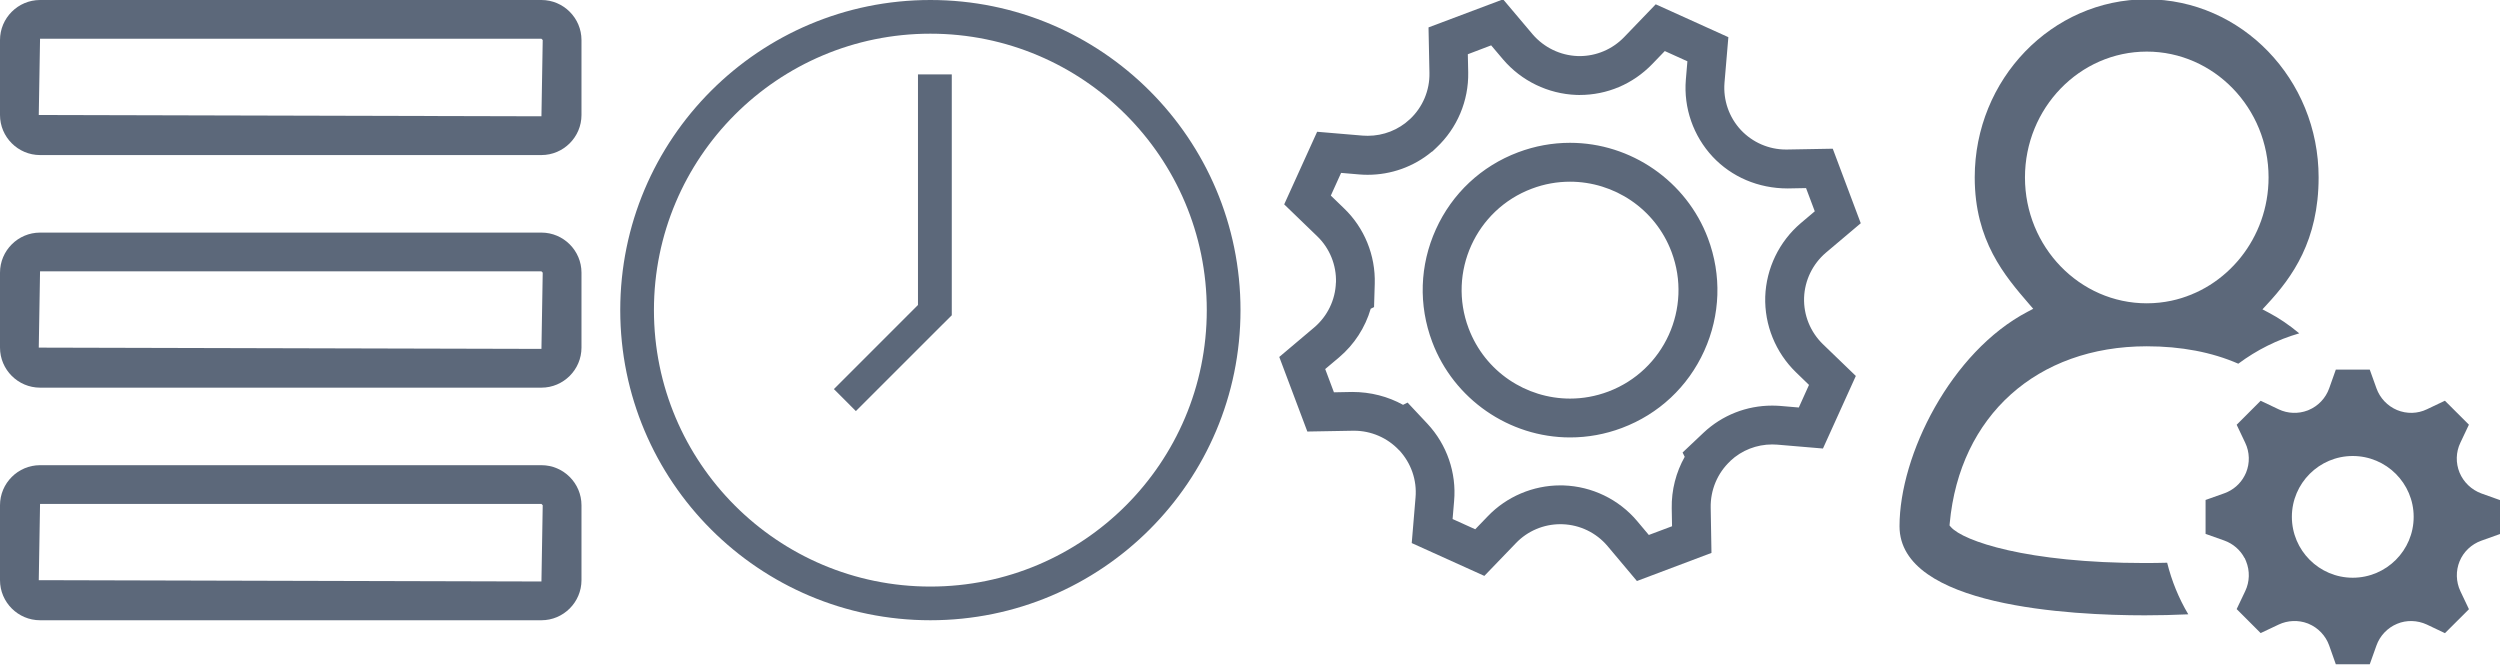
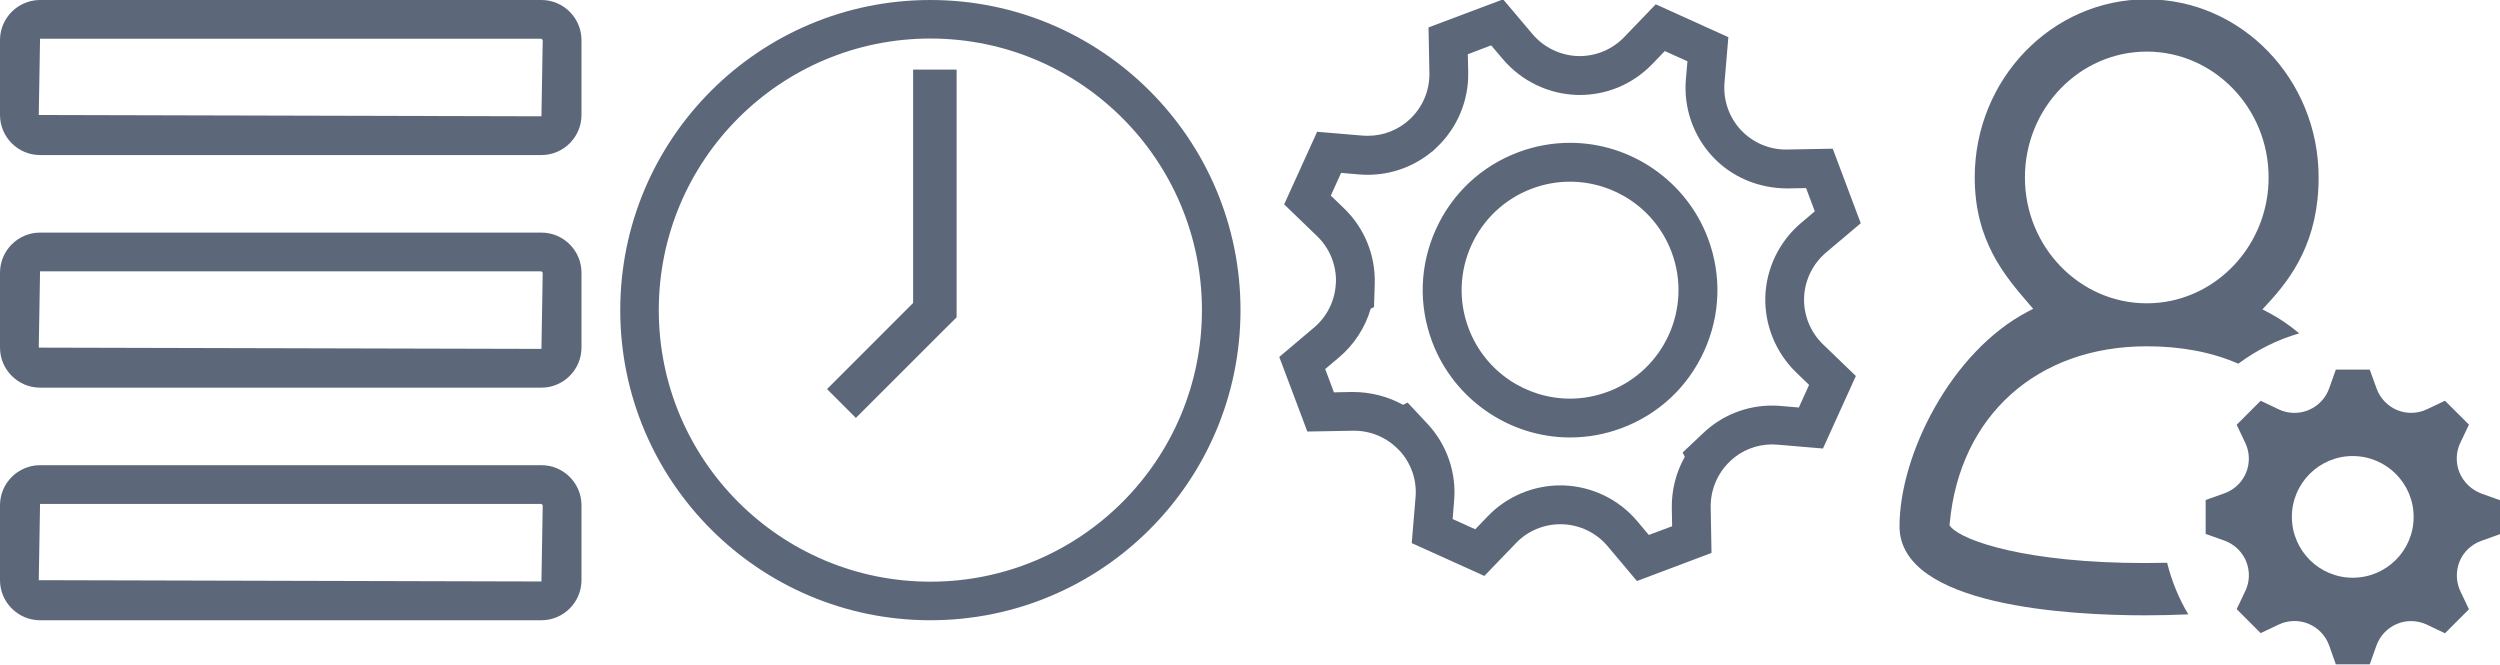
<svg xmlns="http://www.w3.org/2000/svg" version="1.1" id="Layer_1" x="0px" y="0px" width="64.49px" height="17.132px" viewBox="0 0 64.49 17.132" enable-background="new 0 0 64.49 17.132" xml:space="preserve">
  <g>
    <path fill="#5C687A" d="M13.967,1L14,1.033L13.967,3L1,2.967L1.033,1H13.967 M13.967,0H1.033C0.465,0,0,0.465,0,1.033v1.934   C0,3.535,0.465,4,1.033,4h12.934C14.535,4,15,3.535,15,2.967V1.033C15,0.465,14.535,0,13.967,0L13.967,0z" />
    <path fill="#5C687A" d="M13.967,7L14,7.033L13.967,9L1,8.967L1.033,7H13.967 M13.967,6H1.033C0.465,6,0,6.465,0,7.033v1.934   C0,9.535,0.465,10,1.033,10h12.934C14.535,10,15,9.535,15,8.967V7.033C15,6.465,14.535,6,13.967,6L13.967,6z" />
-     <path fill="#5C687A" d="M13.967,13L14,13.033L13.967,15L1,14.966L1.033,13H13.967 M13.967,12H1.033C0.465,12,0,12.465,0,13.033   v1.933C0,15.535,0.465,16,1.033,16h12.934C14.535,16,15,15.535,15,14.966v-1.933C15,12.465,14.535,12,13.967,12L13.967,12z" />
+     <path fill="#5C687A" d="M13.967,13L14,13.033L13.967,15L1,14.966L1.033,13H13.967 M13.967,12H1.033C0.465,12,0,12.464,0,13.033   v1.934C0,15.535,0.465,16,1.033,16h12.934C14.535,16,15,15.535,15,14.966v-1.934C15,12.464,14.535,12,13.967,12L13.967,12z" />
  </g>
  <g>
-     <path fill="#5C687A" d="M55.328,14.524c-3.047,0-4.685-0.569-5.001-0.927l-0.037-0.042l0.005-0.056   c0.256-2.774,2.251-4.566,5.083-4.566c0.885,0,1.678,0.151,2.361,0.449c0.479-0.356,1.006-0.619,1.572-0.783   c-0.256-0.214-0.523-0.396-0.799-0.54l-0.15-0.079l0.115-0.125c0.66-0.708,1.334-1.652,1.334-3.279   c0-2.533-1.988-4.594-4.434-4.594c-2.447,0-4.437,2.061-4.437,4.594c0,1.638,0.777,2.541,1.402,3.266l0.107,0.124l-0.145,0.076   C50.329,9.076,49,11.737,49,13.575c0,2.074,4.425,2.298,6.328,2.298c0.375,0,0.752-0.009,1.121-0.026   c-0.246-0.414-0.428-0.86-0.545-1.331C55.719,14.521,55.529,14.524,55.328,14.524z M52.236,4.578c0-1.79,1.41-3.247,3.143-3.247   c1.73,0,3.141,1.456,3.141,3.246v0v0c0,1.567-1.08,2.877-2.51,3.181c-0.203,0.043-0.414,0.066-0.631,0.066   C53.646,7.825,52.236,6.368,52.236,4.578z" />
-     <path fill="#5C687A" d="M56.01,7.759c1.43-0.304,2.51-1.614,2.51-3.181v0C58.52,6.144,57.439,7.455,56.01,7.759z" />
-     <path fill="#5C687A" d="M63.447,12.192c-0.102-0.247-0.096-0.528,0.02-0.77l0.221-0.467l-0.619-0.618l-0.465,0.221   c-0.24,0.116-0.52,0.123-0.771,0.019c-0.246-0.104-0.439-0.307-0.529-0.558l-0.174-0.485h-0.875l-0.172,0.485   c-0.09,0.252-0.283,0.456-0.531,0.559l-0.025,0.01c-0.24,0.092-0.514,0.082-0.746-0.029l-0.465-0.221l-0.619,0.619l0.221,0.466   c0.115,0.24,0.123,0.521,0.021,0.77l-0.039,0.081c-0.109,0.209-0.297,0.371-0.521,0.451l-0.484,0.172v0.875l0.484,0.172   c0.225,0.081,0.412,0.243,0.521,0.451h0.004l0.035,0.081c0.102,0.25,0.094,0.531-0.021,0.772l-0.221,0.464l0.619,0.619l0.465-0.22   c0.23-0.11,0.51-0.121,0.746-0.03l0.025,0.01c0.248,0.104,0.441,0.307,0.531,0.559l0.172,0.486h0.875l0.172-0.482   c0.09-0.254,0.285-0.46,0.535-0.563c0.24-0.101,0.521-0.093,0.764,0.019l0.469,0.223l0.619-0.618l-0.221-0.465   c-0.115-0.245-0.121-0.526-0.02-0.772c0.102-0.247,0.307-0.44,0.559-0.53l0.484-0.173v-0.874l-0.484-0.173   C63.754,12.634,63.551,12.44,63.447,12.192z M60.691,14.903c-0.865,0-1.57-0.705-1.57-1.571c0-0.865,0.705-1.569,1.57-1.569   c0.867,0,1.572,0.704,1.572,1.569C62.264,14.198,61.559,14.903,60.691,14.903z" />
+     <path fill="#5C687A" d="M55.328,14.524c-3.047,0-4.685-0.569-5.001-0.927l-0.037-0.042l0.005-0.056   c0.256-2.774,2.251-4.566,5.083-4.566c0.885,0,1.678,0.15,2.361,0.449c0.479-0.356,1.006-0.619,1.572-0.783   c-0.256-0.214-0.523-0.396-0.799-0.54l-0.15-0.079l0.115-0.125c0.66-0.708,1.334-1.652,1.334-3.279   c0-2.533-1.988-4.594-4.435-4.594S50.94,2.043,50.94,4.576c0,1.638,0.776,2.541,1.401,3.266l0.107,0.124l-0.146,0.076   C50.329,9.076,49,11.737,49,13.576c0,2.073,4.425,2.297,6.328,2.297c0.375,0,0.752-0.008,1.121-0.025   c-0.246-0.414-0.429-0.86-0.546-1.331C55.719,14.521,55.528,14.524,55.328,14.524z M52.235,4.578c0-1.79,1.41-3.247,3.144-3.247   c1.729,0,3.142,1.456,3.142,3.246l0,0l0,0c0,1.567-1.08,2.877-2.511,3.181c-0.202,0.043-0.413,0.066-0.631,0.066   C53.646,7.825,52.235,6.368,52.235,4.578z" />
+     <path fill="#5C687A" d="M56.01,7.759c1.431-0.304,2.511-1.614,2.511-3.181l0,0C58.521,6.144,57.438,7.455,56.01,7.759z" />
+     <path fill="#5C687A" d="M63.446,12.192c-0.102-0.247-0.096-0.528,0.021-0.771l0.222-0.467l-0.619-0.617l-0.465,0.221   c-0.24,0.115-0.521,0.123-0.771,0.02c-0.246-0.104-0.439-0.308-0.529-0.559L61.13,9.535h-0.875l-0.172,0.484   c-0.09,0.252-0.283,0.456-0.531,0.559l-0.025,0.01c-0.239,0.093-0.514,0.082-0.745-0.028l-0.466-0.222l-0.619,0.619l0.222,0.467   c0.115,0.24,0.123,0.521,0.021,0.77l-0.039,0.081c-0.108,0.209-0.297,0.371-0.521,0.451l-0.483,0.172v0.875l0.483,0.172   c0.226,0.081,0.412,0.243,0.521,0.451h0.004l0.035,0.081c0.103,0.25,0.095,0.531-0.021,0.771l-0.222,0.465l0.619,0.619l0.466-0.221   c0.229-0.109,0.51-0.121,0.745-0.029l0.025,0.01c0.248,0.104,0.441,0.307,0.531,0.559l0.172,0.486h0.875l0.172-0.482   c0.09-0.254,0.285-0.46,0.535-0.562c0.24-0.102,0.521-0.094,0.764,0.019l0.469,0.224l0.619-0.619l-0.221-0.465   c-0.115-0.244-0.121-0.525-0.02-0.771c0.102-0.247,0.307-0.439,0.559-0.529l0.484-0.174v-0.874l-0.484-0.173   C63.754,12.634,63.551,12.44,63.446,12.192z M60.69,14.903c-0.864,0-1.569-0.704-1.569-1.571c0-0.865,0.705-1.568,1.569-1.568   c0.867,0,1.572,0.703,1.572,1.568C62.265,14.199,61.56,14.903,60.69,14.903z" />
  </g>
  <g id="Your_Icon_1_">
    <g>
-       <path fill="#5C687A" d="M24,0c-4.419,0-8,3.582-8,8s3.581,8,8,8c4.418,0,8-3.582,8-8S28.418,0,24,0z M24,15.131    c-3.938,0-7.131-3.193-7.131-7.131S20.062,0.869,24,0.869S31.13,4.062,31.13,8S27.938,15.131,24,15.131z" />
-       <polygon fill="#5C687A" points="23.68,1.92 23.68,7.867 21.511,10.037 22.078,10.604 24.247,8.436 24.552,8.133 24.552,7.228     24.552,1.92   " />
+       <path fill="#5C687A" d="M24,0c-4.419,0-8,3.582-8,8c0,4.417,3.581,8,8,8c4.418,0,8-3.582,8-8C32,3.582,28.418,0,24,0z M24,15.005    c-3.869,0-7.006-3.137-7.006-7.005c0-3.869,3.137-7.006,7.006-7.006S31.005,4.131,31.005,8C31.005,11.869,27.869,15.005,24,15.005    z" />
+       <polygon fill="#5C687A" stroke="#5C687A" stroke-width="0.25" stroke-miterlimit="10" points="23.68,1.92 23.68,7.867     21.511,10.037 22.078,10.604 24.247,8.436 24.552,8.133 24.552,7.228 24.552,1.92   " />
    </g>
  </g>
-   <path fill="#5C687A" d="M38.466,1.17l0.308,0.364c0.473,0.554,1.161,0.888,1.894,0.915l0.064,0.001h0.015  c0.711,0,1.375-0.282,1.872-0.795l0.326-0.338l0.583,0.264l-0.04,0.475c-0.06,0.729,0.193,1.452,0.692,1.987  c0.488,0.52,1.176,0.818,1.936,0.818c0,0,0.001,0,0.001,0l0.472-0.009l0.225,0.599l-0.362,0.306  c-0.556,0.474-0.89,1.163-0.916,1.896c-0.022,0.729,0.266,1.439,0.792,1.95l0.337,0.326l-0.263,0.583l-0.481-0.041  c-0.069-0.005-0.139-0.008-0.207-0.008c-0.661,0-1.289,0.248-1.768,0.698l-0.542,0.512l0.055,0.111  c-0.225,0.4-0.343,0.857-0.335,1.326l0.008,0.465l-0.599,0.225l-0.304-0.362c-0.472-0.558-1.163-0.892-1.897-0.916l-0.084-0.001  c-0.702,0-1.383,0.29-1.867,0.794l-0.326,0.338l-0.584-0.264l0.039-0.463c0.065-0.729-0.186-1.457-0.688-1.995l-0.512-0.546  l-0.117,0.058c-0.388-0.215-0.835-0.332-1.311-0.332c0,0-0.001,0-0.001,0l-0.471,0.009l-0.225-0.6l0.36-0.303  c0.392-0.332,0.673-0.77,0.814-1.253l0.086-0.042l0.018-0.602c0.022-0.734-0.269-1.445-0.794-1.947l-0.339-0.328l0.265-0.585  l0.469,0.04c0.072,0.006,0.144,0.009,0.216,0.009c0.608,0,1.189-0.209,1.652-0.593l0.018-0.009l0.106-0.1  c0.534-0.502,0.832-1.208,0.818-1.941l-0.01-0.467L38.466,1.17 M40.501,11.284c0.457,0,0.907-0.082,1.337-0.244  c0.951-0.357,1.705-1.063,2.124-1.988c0.419-0.925,0.453-1.957,0.096-2.906c-0.554-1.473-1.983-2.462-3.557-2.462  c-0.457,0-0.907,0.082-1.338,0.244c-0.951,0.357-1.704,1.063-2.123,1.988s-0.452,1.956-0.094,2.905  C37.5,10.294,38.929,11.284,40.501,11.284 M38.774-0.017L36.85,0.707l0.024,1.176c0.009,0.45-0.175,0.883-0.502,1.19L36.37,3.074  c-0.295,0.278-0.684,0.429-1.088,0.429c-0.044,0-0.089-0.001-0.134-0.005l-1.171-0.099l-0.85,1.873l0.848,0.819  c0.325,0.31,0.502,0.747,0.488,1.196c0,0,0,0-0.002,0.001c-0.014,0.449-0.219,0.871-0.562,1.161L33,9.208l0.724,1.924l1.178-0.021  c0.009,0,0.019,0,0.028,0c0.438,0,0.859,0.181,1.16,0.502c0.002-0.001,0.002-0.001,0.002-0.001c0.307,0.33,0.463,0.771,0.423,1.224  l-0.098,1.173l1.873,0.847l0.816-0.847c0.299-0.312,0.714-0.487,1.145-0.487c0.017,0,0.035,0,0.052,0.001c0.002,0,0.002,0,0.002,0  c0.451,0.015,0.872,0.219,1.162,0.562l0.759,0.903l1.923-0.725l-0.02-1.17c-0.008-0.454,0.175-0.891,0.507-1.2l-0.001-0.002  c0.294-0.277,0.681-0.426,1.081-0.426c0.042,0,0.085,0.001,0.128,0.005l1.181,0.1l0.848-1.872L47.025,8.88  c-0.325-0.315-0.501-0.749-0.487-1.199c0.016-0.45,0.221-0.871,0.563-1.163L48,5.759l-0.722-1.923l-1.179,0.021  c-0.01,0-0.021,0-0.031,0c-0.438,0-0.857-0.182-1.159-0.502c-0.307-0.329-0.46-0.771-0.424-1.22l0.1-1.176l-1.874-0.848  l-0.816,0.848c-0.303,0.313-0.714,0.488-1.15,0.488c-0.016,0-0.032,0-0.049-0.001c-0.449-0.017-0.869-0.221-1.162-0.563  L38.774-0.017L38.774-0.017z M40.501,10.282c-1.131,0-2.194-0.691-2.617-1.813c-0.544-1.445,0.185-3.058,1.631-3.602  c0.325-0.123,0.658-0.18,0.985-0.18c1.131,0,2.197,0.691,2.619,1.812c0.544,1.445-0.188,3.059-1.634,3.603  C41.161,10.224,40.828,10.282,40.501,10.282L40.501,10.282z" />
+   <path fill="#5C687A" d="M38.466,1.17l0.309,0.364c0.473,0.554,1.16,0.888,1.894,0.915l0.063,0.001h0.016  c0.711,0,1.375-0.282,1.872-0.795l0.325-0.338l0.584,0.264l-0.041,0.475c-0.059,0.729,0.193,1.452,0.693,1.987  c0.487,0.52,1.176,0.818,1.936,0.818h0.001l0.472-0.009l0.225,0.599l-0.361,0.306c-0.557,0.474-0.891,1.163-0.916,1.896  c-0.021,0.729,0.266,1.438,0.792,1.95l0.337,0.326l-0.264,0.583l-0.48-0.041c-0.068-0.005-0.139-0.009-0.207-0.009  c-0.66,0-1.289,0.248-1.768,0.699l-0.543,0.512l0.056,0.111c-0.226,0.399-0.343,0.856-0.335,1.325l0.008,0.466L42.533,13.8  l-0.304-0.362c-0.473-0.558-1.164-0.892-1.897-0.916l-0.084-0.001c-0.702,0-1.383,0.29-1.867,0.794l-0.325,0.338l-0.584-0.264  l0.038-0.464c0.065-0.729-0.186-1.457-0.688-1.994l-0.512-0.547l-0.117,0.059c-0.387-0.215-0.834-0.332-1.311-0.332h-0.001  l-0.471,0.01L34.185,9.52l0.36-0.304c0.392-0.332,0.673-0.77,0.813-1.252l0.086-0.042l0.019-0.602  c0.022-0.734-0.269-1.445-0.794-1.947L34.33,5.045l0.265-0.585l0.469,0.04c0.072,0.006,0.145,0.009,0.217,0.009  c0.607,0,1.188-0.209,1.652-0.593l0.018-0.009l0.105-0.1c0.534-0.502,0.832-1.208,0.818-1.941l-0.01-0.467L38.466,1.17   M40.501,11.285c0.457,0,0.907-0.082,1.337-0.244c0.951-0.357,1.705-1.063,2.124-1.989c0.419-0.925,0.453-1.957,0.096-2.906  c-0.554-1.473-1.982-2.462-3.557-2.462c-0.457,0-0.907,0.082-1.338,0.244c-0.951,0.357-1.704,1.063-2.123,1.988  s-0.452,1.956-0.094,2.905C37.5,10.294,38.929,11.285,40.501,11.285 M38.774-0.017l-1.924,0.724l0.023,1.176  c0.009,0.45-0.175,0.883-0.502,1.19L36.37,3.074c-0.295,0.278-0.684,0.429-1.088,0.429c-0.045,0-0.09-0.001-0.135-0.005l-1.17-0.099  l-0.851,1.873l0.849,0.819c0.324,0.31,0.502,0.747,0.487,1.196c0,0,0,0-0.002,0.001c-0.015,0.449-0.219,0.871-0.562,1.161L33,9.208  l0.724,1.924l1.178-0.021c0.01,0,0.02,0,0.029,0c0.438,0,0.858,0.182,1.159,0.502c0.002-0.001,0.002-0.001,0.002-0.001  c0.308,0.33,0.464,0.771,0.423,1.224l-0.098,1.174l1.873,0.847l0.816-0.847c0.299-0.312,0.713-0.487,1.145-0.487  c0.018,0,0.035,0,0.053,0.001c0.002,0,0.002,0,0.002,0c0.45,0.016,0.871,0.219,1.161,0.562l0.759,0.902l1.924-0.725l-0.021-1.17  c-0.008-0.454,0.175-0.891,0.507-1.2l-0.001-0.002c0.294-0.276,0.681-0.427,1.081-0.427c0.042,0,0.085,0.002,0.128,0.006l1.181,0.1  l0.849-1.871L47.024,8.88c-0.324-0.315-0.5-0.749-0.486-1.199c0.016-0.45,0.221-0.871,0.562-1.163L48,5.759l-0.722-1.923  l-1.18,0.021c-0.01,0-0.021,0-0.031,0c-0.438,0-0.856-0.182-1.158-0.502c-0.307-0.329-0.46-0.771-0.424-1.22l0.1-1.176l-1.874-0.848  l-0.815,0.848c-0.304,0.313-0.715,0.488-1.15,0.488c-0.016,0-0.032,0-0.049-0.001c-0.449-0.017-0.869-0.221-1.162-0.563  L38.774-0.017L38.774-0.017z M40.501,10.283c-1.131,0-2.193-0.691-2.617-1.814c-0.544-1.445,0.186-3.058,1.631-3.602  c0.325-0.123,0.658-0.18,0.985-0.18c1.131,0,2.196,0.691,2.619,1.812c0.544,1.445-0.188,3.059-1.634,3.603  C41.161,10.224,40.828,10.283,40.501,10.283L40.501,10.283z" />
</svg>
